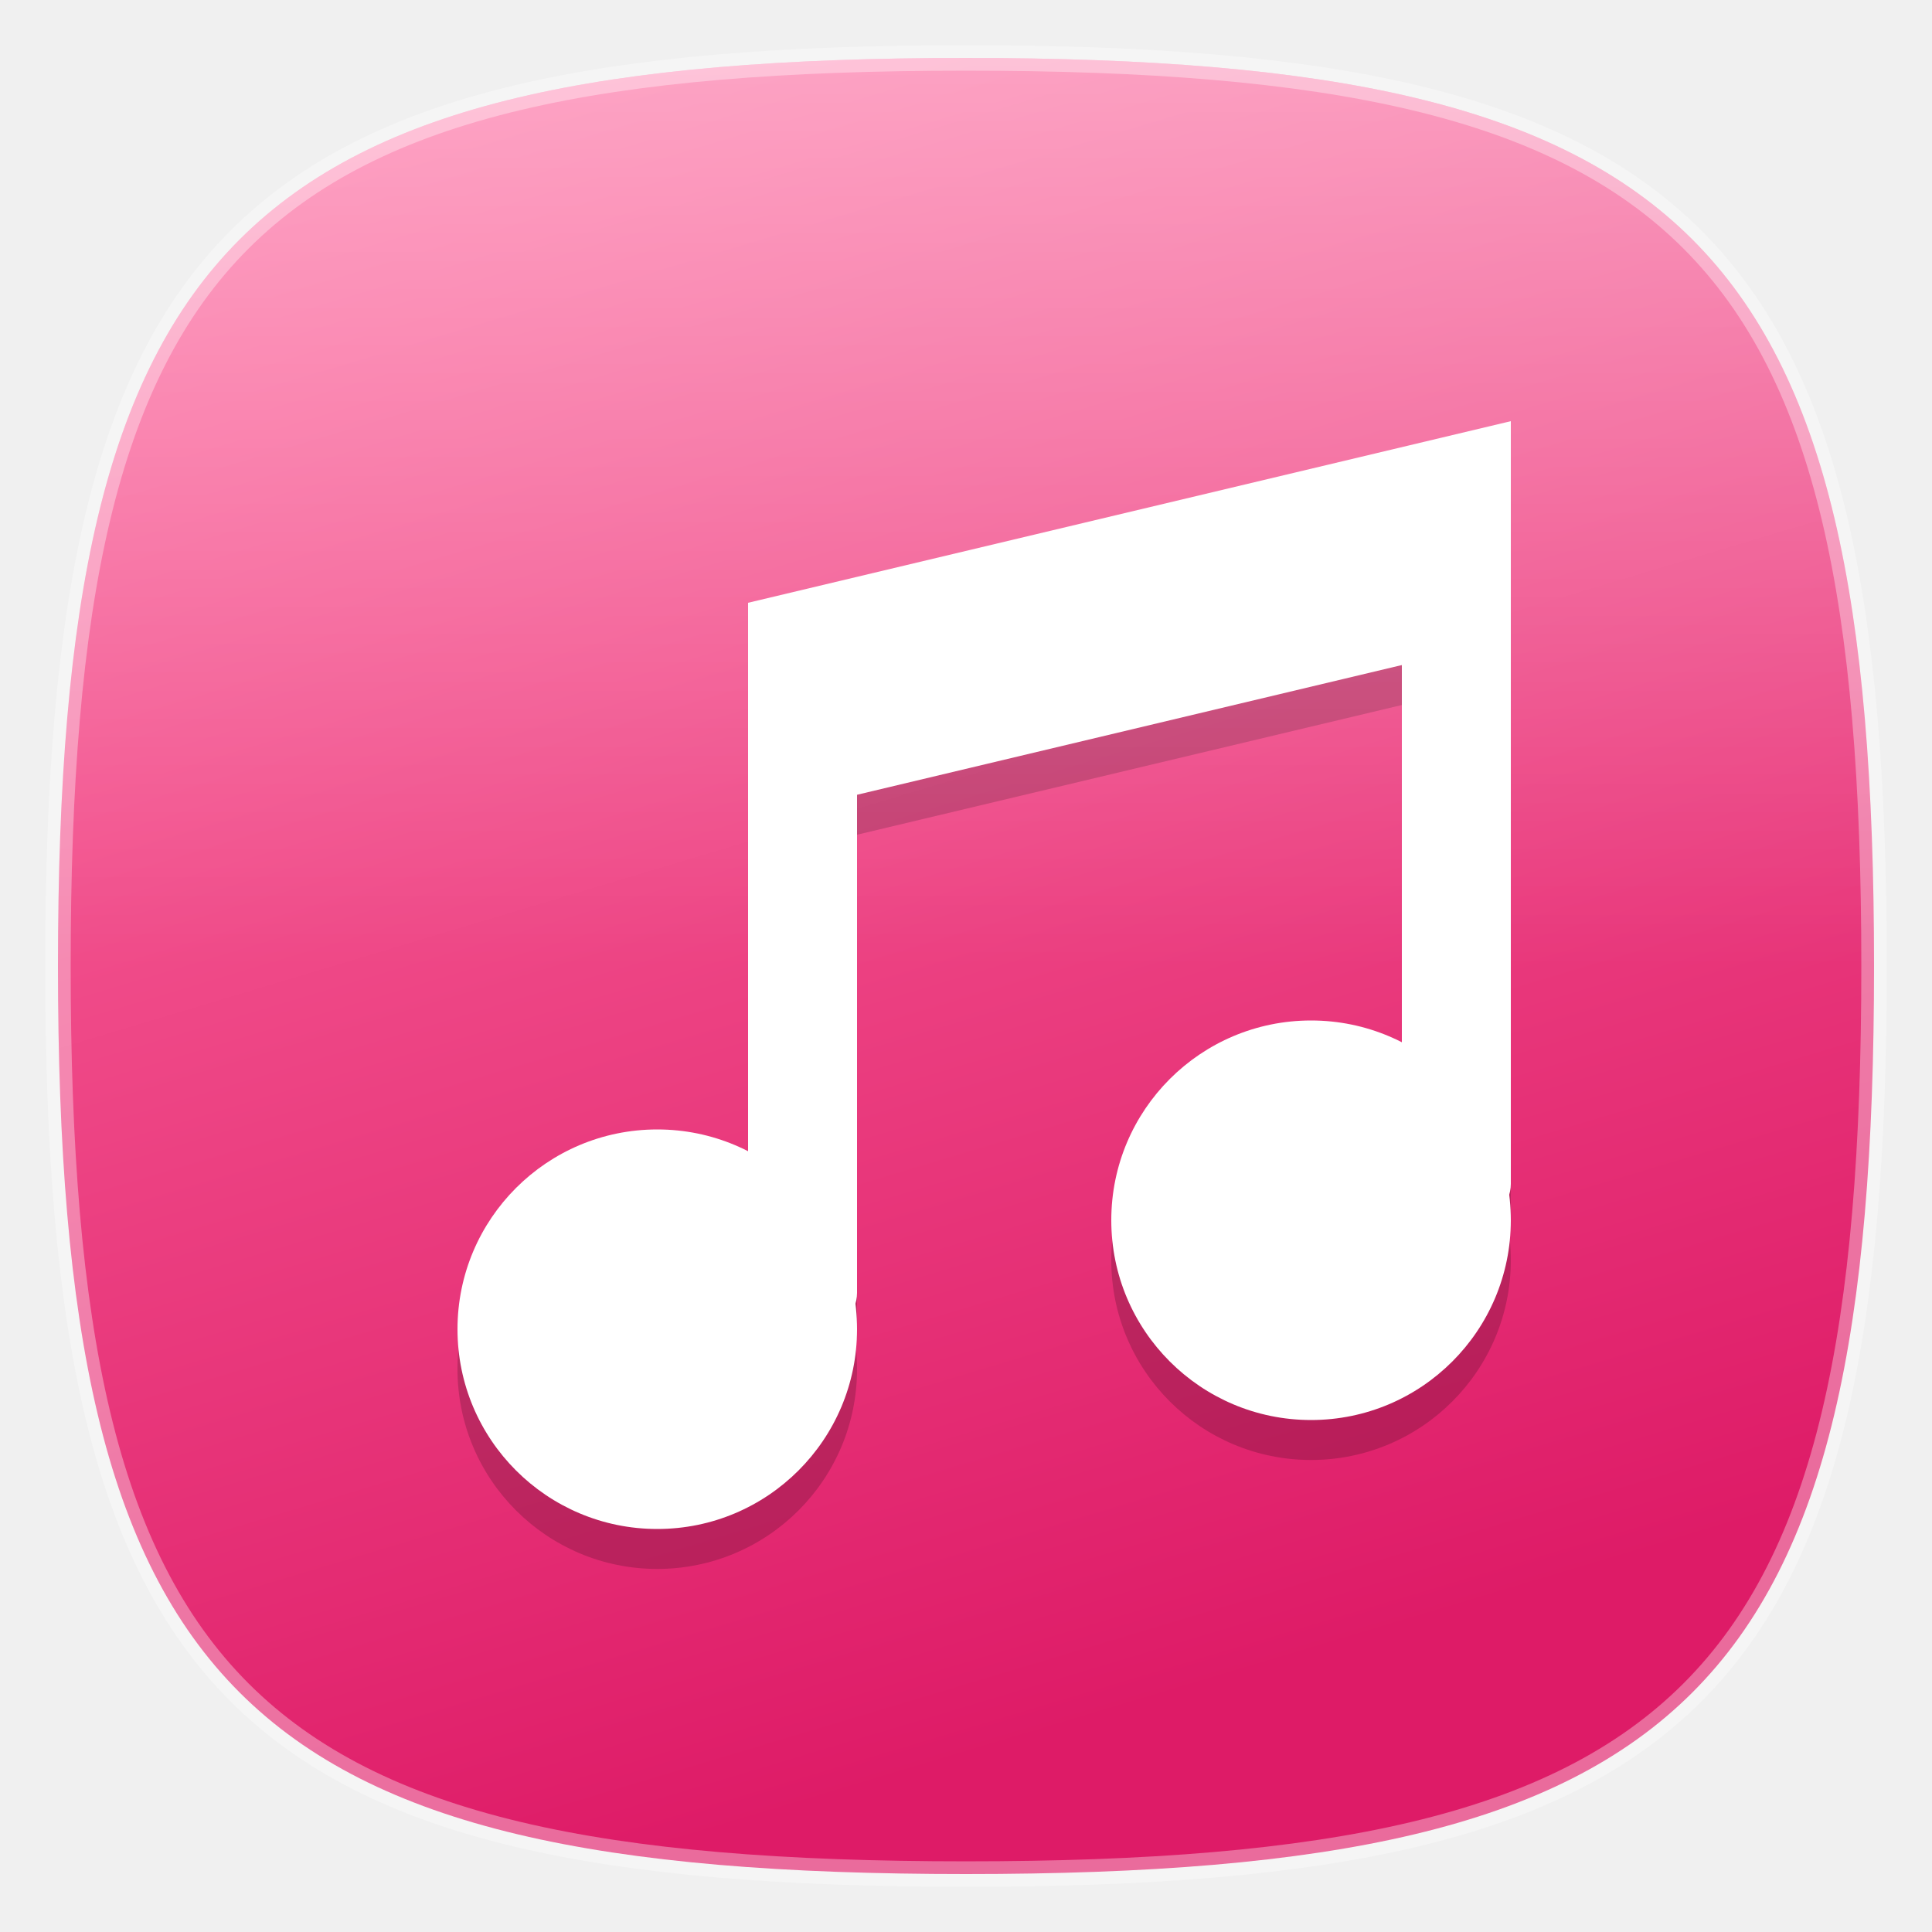
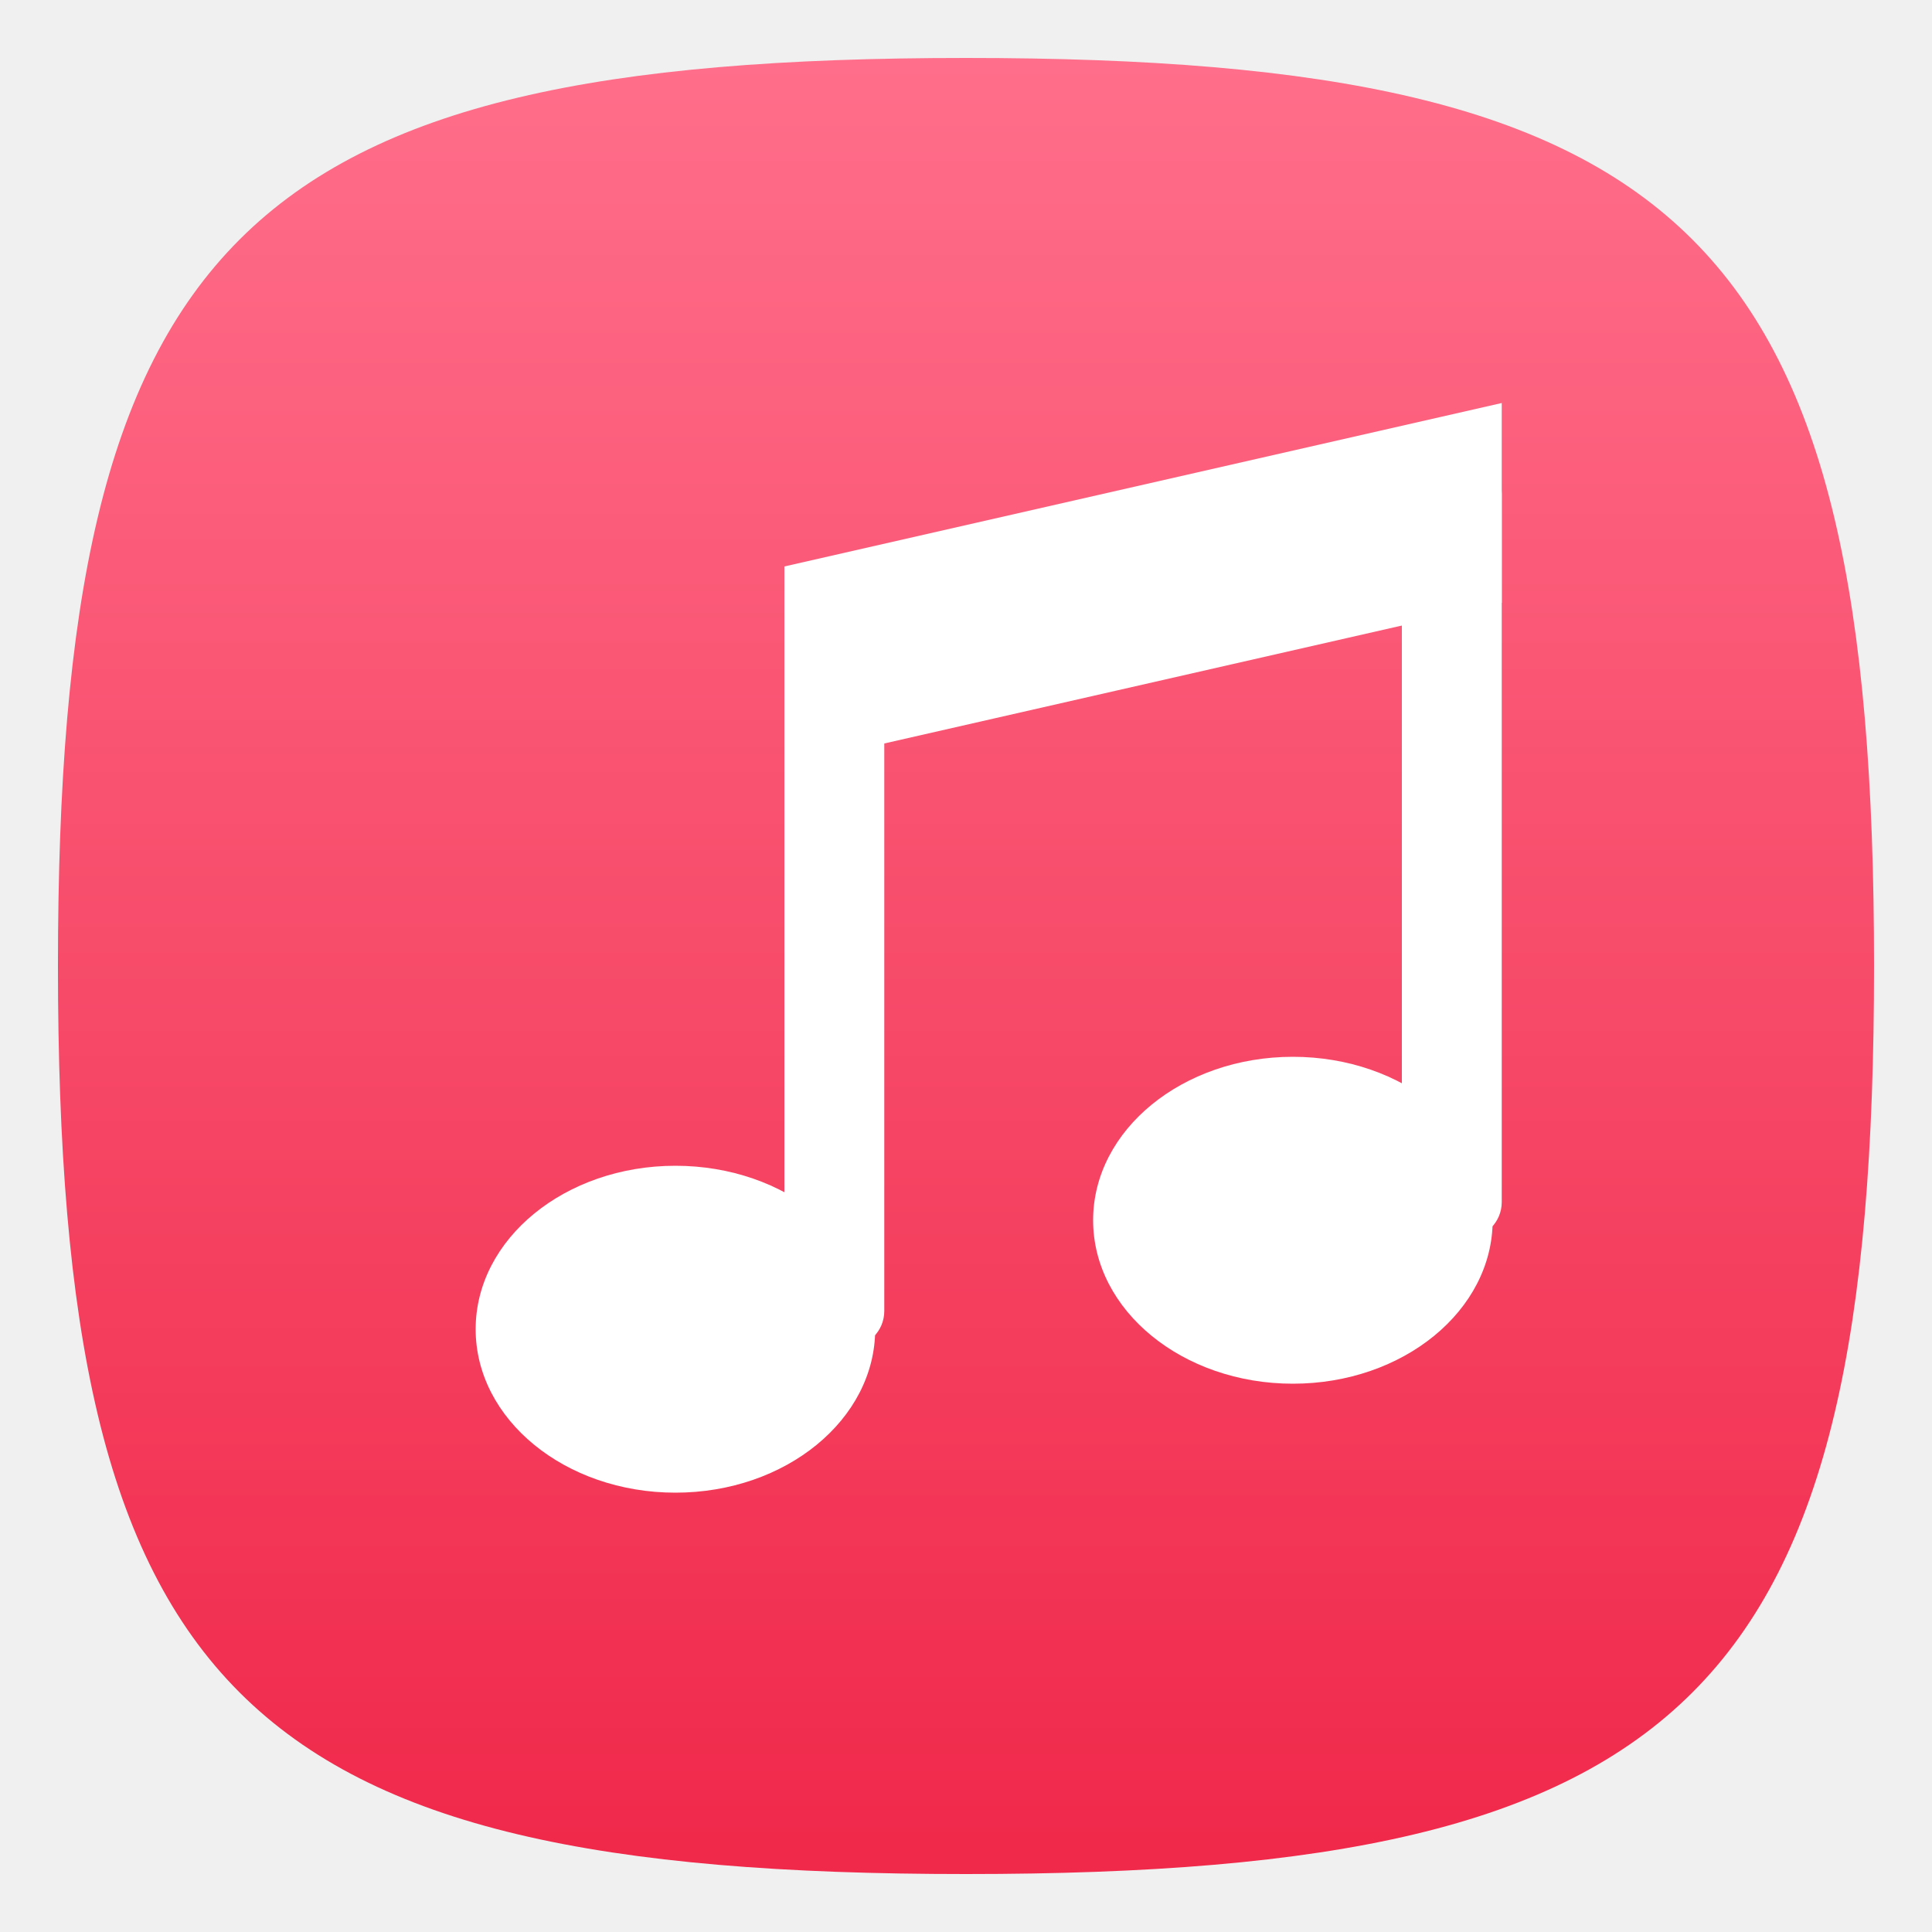
<svg xmlns="http://www.w3.org/2000/svg" width="100" height="100" viewBox="0 0 100 100">
  <defs>
-     <linearGradient id="f" x1="0" y1="0" x2="0.3" y2="1">
-       <stop offset="0" stop-color="#FF74A6" />
-       <stop offset="1" stop-color="#DE1B67" />
-     </linearGradient>
-     <linearGradient id="l" x1="0" y1="0" x2="0" y2="1">
-       <stop offset="0" stop-color="#FFFFFF" stop-opacity="0.38" />
-       <stop offset="0.5" stop-color="#FFFFFF" stop-opacity="0" />
-     </linearGradient>
+     <clipPath id="forma">
+       <path d="M50 0C90 0 100 10 100 50S90 100 50 100 0 90 0 50 10 0 50 0Z" />
+     </clipPath>
  </defs>
  <g transform="translate(3 3) scale(0.94)">
-     <path d="M50 0C90 0 100 10 100 50S90 100 50 100 0 90 0 50 10 0 50 0Z" fill="url(#f)" />
-     <g transform="translate(0 2.2)" opacity="0.18">
-       <g fill="#000000">
-         <circle cx="33" cy="70" r="11" />
-         <circle cx="69" cy="64" r="11" />
-         <rect x="38" y="30" width="6" height="40" rx="2" />
-         <rect x="74" y="24" width="6" height="40" rx="2" />
-         <path d="M38 30 80 20v12L38 42Z" />
+     <g clip-path="url(#forma)">
+       <defs>
+         <linearGradient id="g8" x1="0" y1="0" x2="0" y2="1">
+           <stop offset="0" stop-color="#FF6E8A" />
+           <stop offset="1" stop-color="#F0284A" />
+         </linearGradient>
+       </defs>
+       <path d="M50 0C90 0 100 10 100 50S90 100 50 100 0 90 0 50 10 0 50 0Z" fill="url(#g8)" />
+       <g fill="#FFFFFF">
+         <ellipse cx="34" cy="70" rx="11" ry="9" />
+         <ellipse cx="68" cy="64" rx="11" ry="9" />
+         <rect x="40" y="28" width="5.5" height="43" rx="2" />
+         <rect x="74" y="22" width="5.5" height="43" rx="2" />
+         <path d="M40 28 79.5 19v11L40 39Z" />
      </g>
    </g>
-     <g fill="#FFFFFF">
-       <circle cx="33" cy="70" r="11" />
-       <circle cx="69" cy="64" r="11" />
-       <rect x="38" y="30" width="6" height="40" rx="2" />
-       <rect x="74" y="24" width="6" height="40" rx="2" />
-       <path d="M38 30 80 20v12L38 42Z" />
-     </g>
-     <path d="M50 0C90 0 100 10 100 50S90 100 50 100 0 90 0 50 10 0 50 0Z" fill="url(#l)" />
-     <path d="M50 0C90 0 100 10 100 50S90 100 50 100 0 90 0 50 10 0 50 0Z" fill="none" stroke="#FFFFFF" stroke-opacity="0.35" stroke-width="1.4" />
  </g>
</svg>
